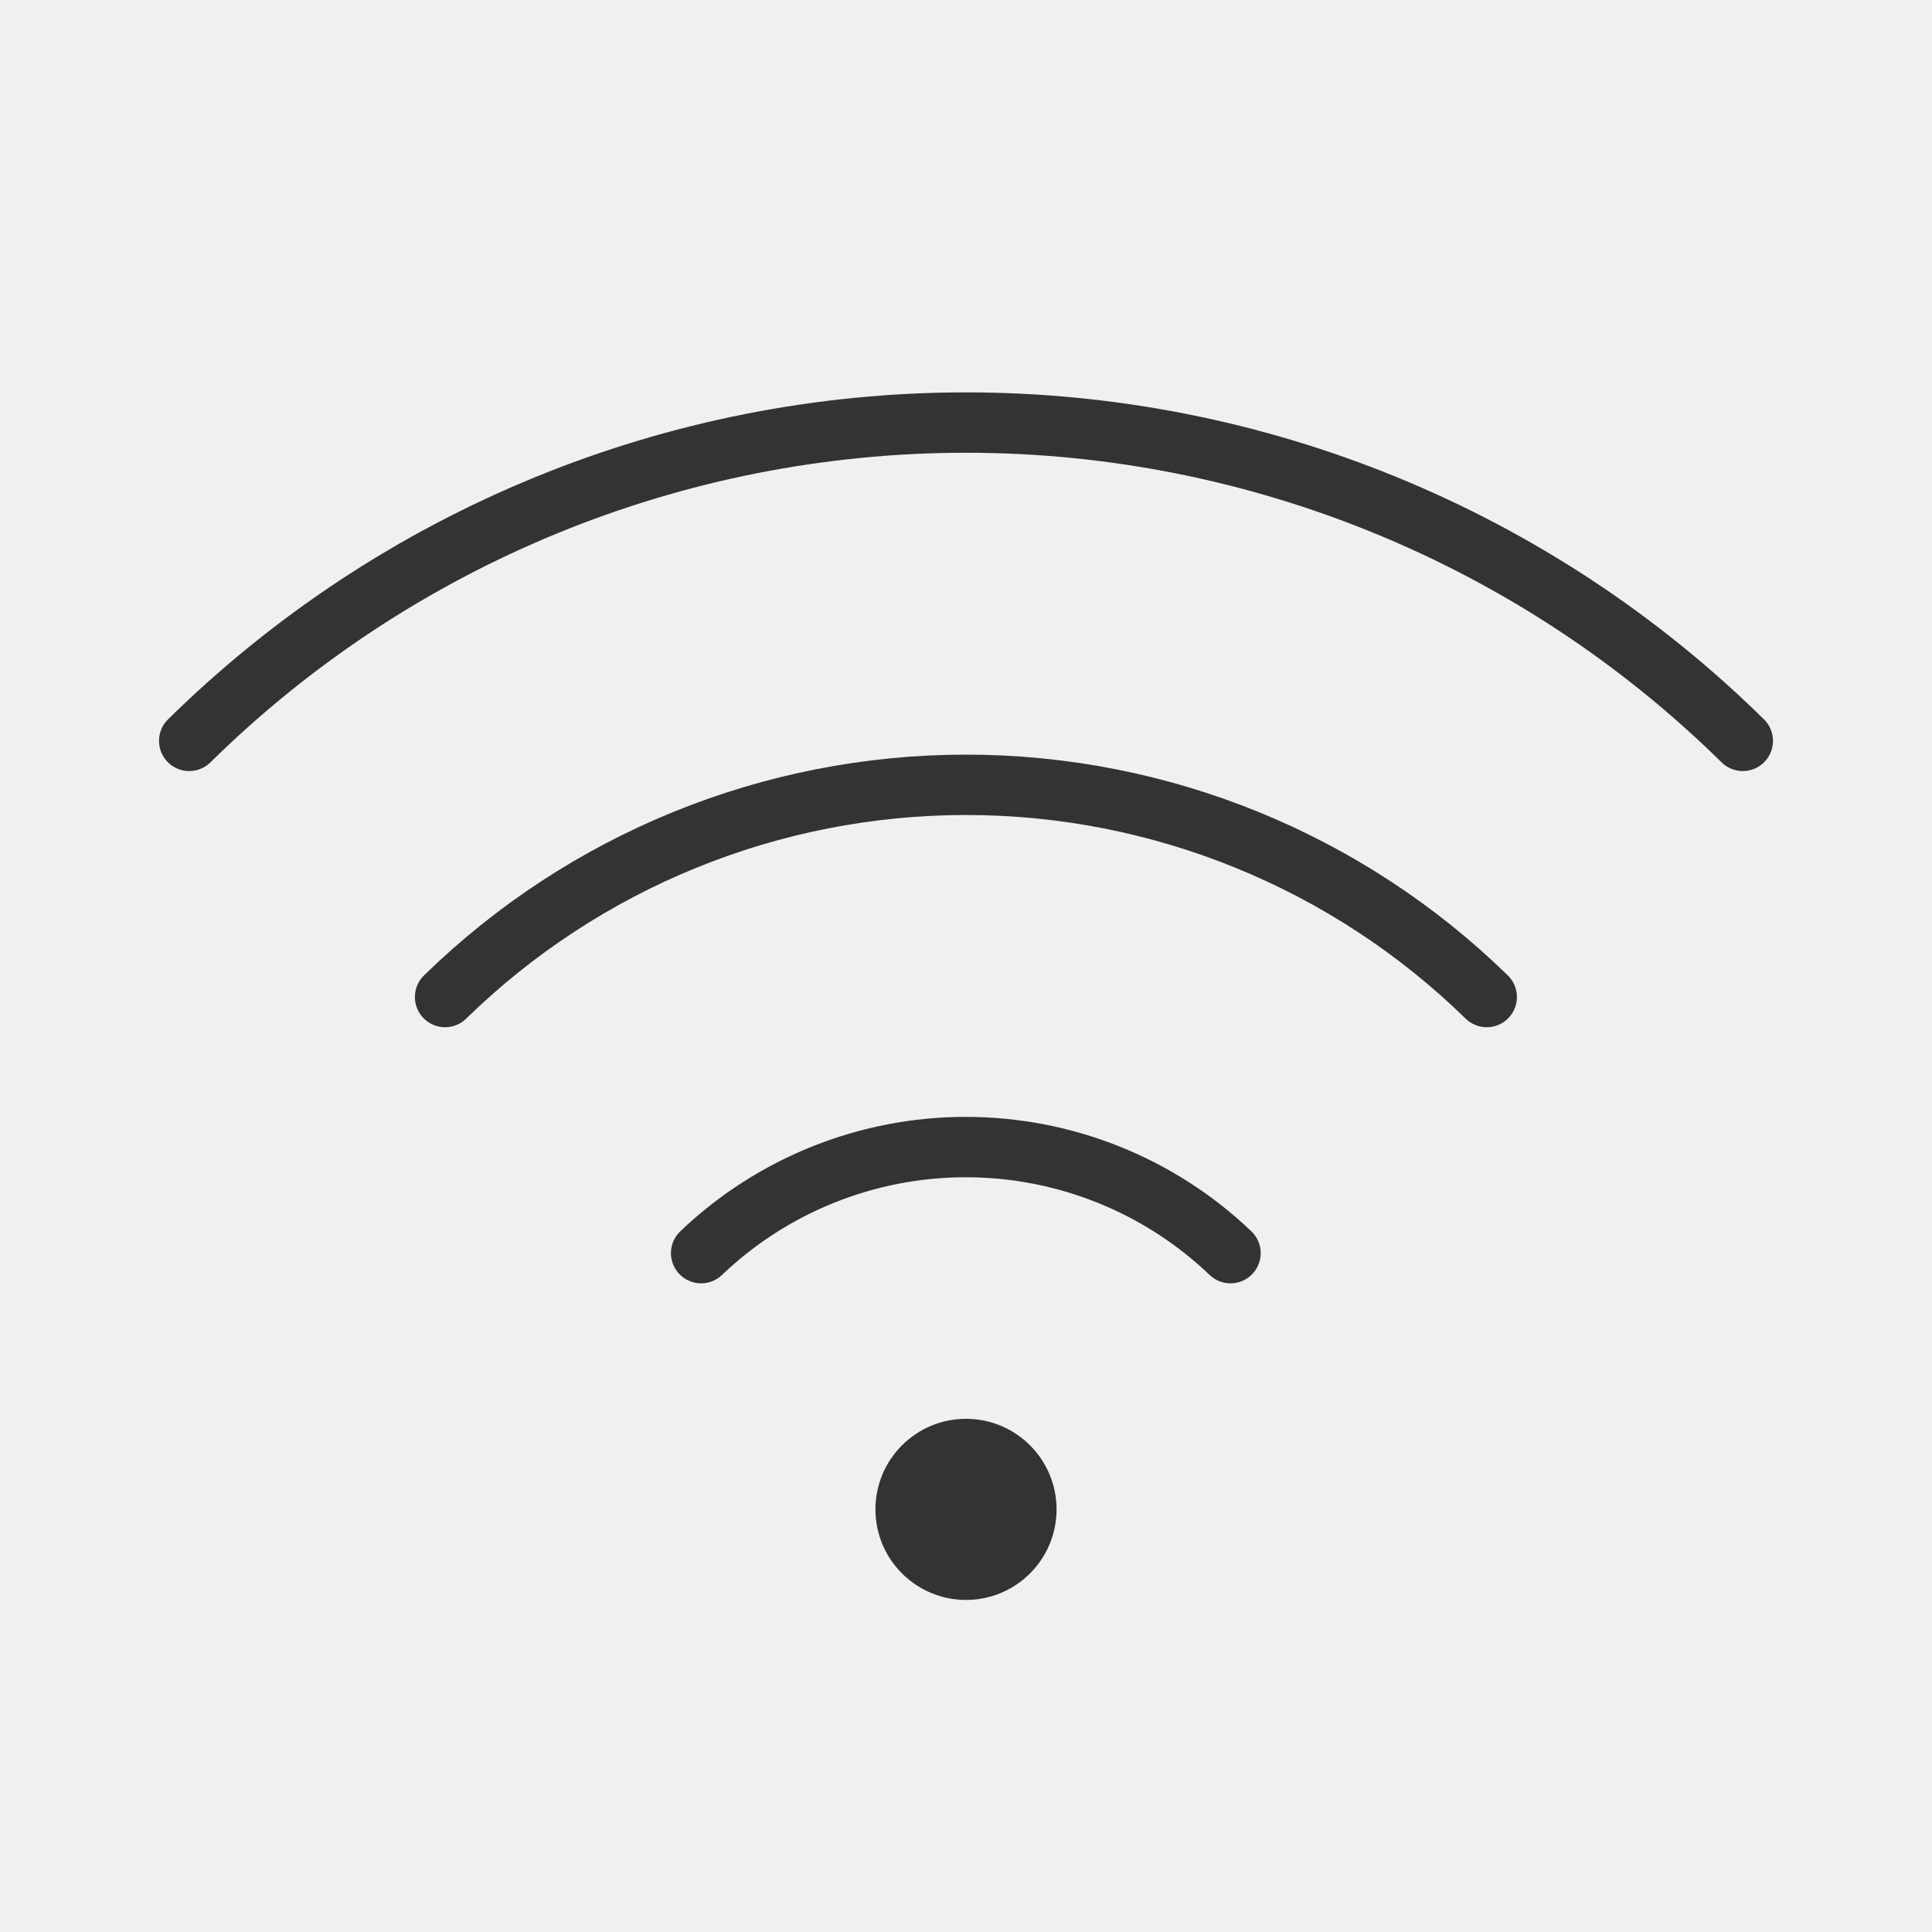
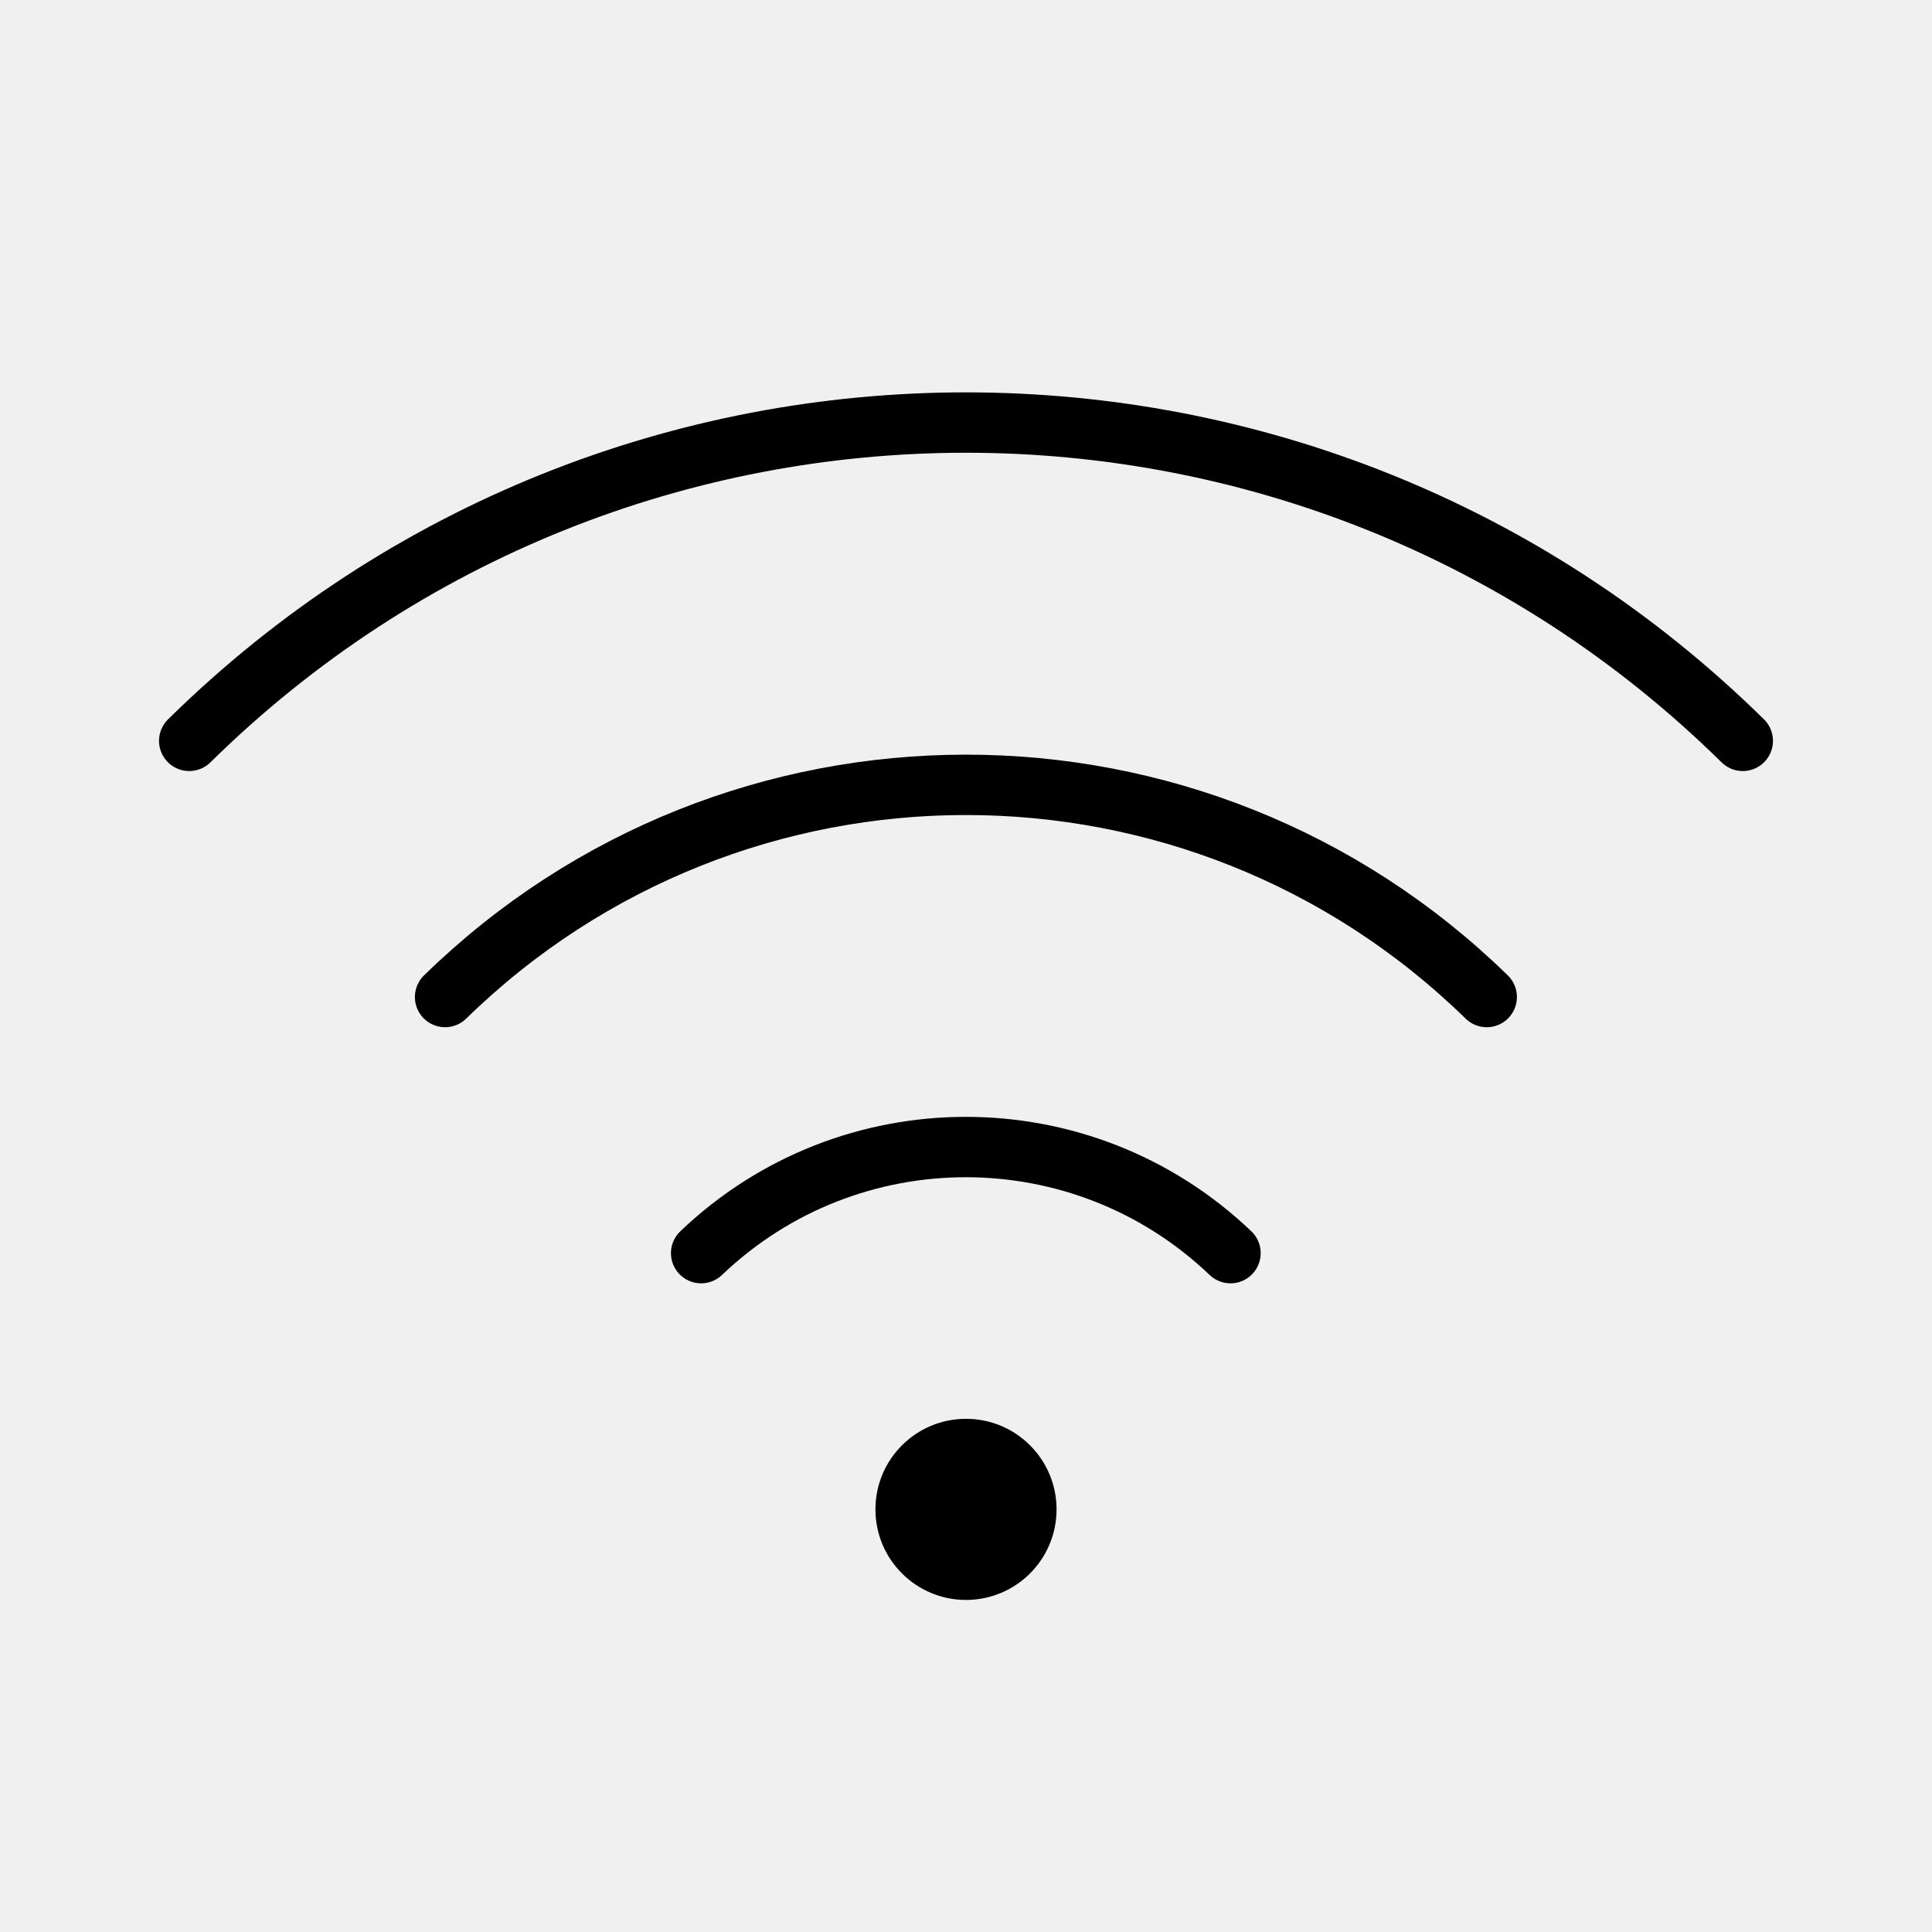
<svg xmlns="http://www.w3.org/2000/svg" width="32" height="32" viewBox="0 0 32 32" fill="none">
-   <g clip-path="url(#clip0_104_25400)">
-     <path d="M11.613 20.756C12.794 19.628 14.364 18.999 15.997 18.999C17.63 18.999 19.201 19.628 20.381 20.756" stroke="#333333" stroke-linecap="round" stroke-linejoin="round" />
-     <path d="M7.372 16.514C9.678 14.261 12.774 12.999 15.999 12.999C19.223 12.999 22.319 14.261 24.625 16.514" stroke="#333333" stroke-linecap="round" stroke-linejoin="round" />
-     <path d="M3.134 12.271C6.564 8.893 11.185 6.999 16 6.999C20.814 6.999 25.436 8.893 28.866 12.271" stroke="#333333" stroke-linecap="round" stroke-linejoin="round" />
-     <path d="M16 26.5C16.828 26.5 17.5 25.828 17.5 25C17.5 24.172 16.828 23.5 16 23.5C15.172 23.5 14.5 24.172 14.5 25C14.5 25.828 15.172 26.5 16 26.5Z" fill="#333333" />
-   </g>
-   <defs>
-     <clipPath id="clip0_104_25400">
-       <rect width="32" height="32" fill="white" />
-     </clipPath>
-   </defs>
+   <path stroke="currentColor" stroke-linecap="round" stroke-linejoin="round" d="M11.613 20.756a6.347 6.347 0 0 1 8.768 0M7.372 16.514a12.344 12.344 0 0 1 17.253 0" />
+   <path stroke="currentColor" stroke-linecap="round" stroke-linejoin="round" d="M3.134 12.271a18.335 18.335 0 0 1 25.732 0" />
+   <path fill="currentColor" d="M16 26.5a1.5 1.5 0 1 0 0-3 1.5 1.5 0 0 0 0 3Z" />
</svg>
